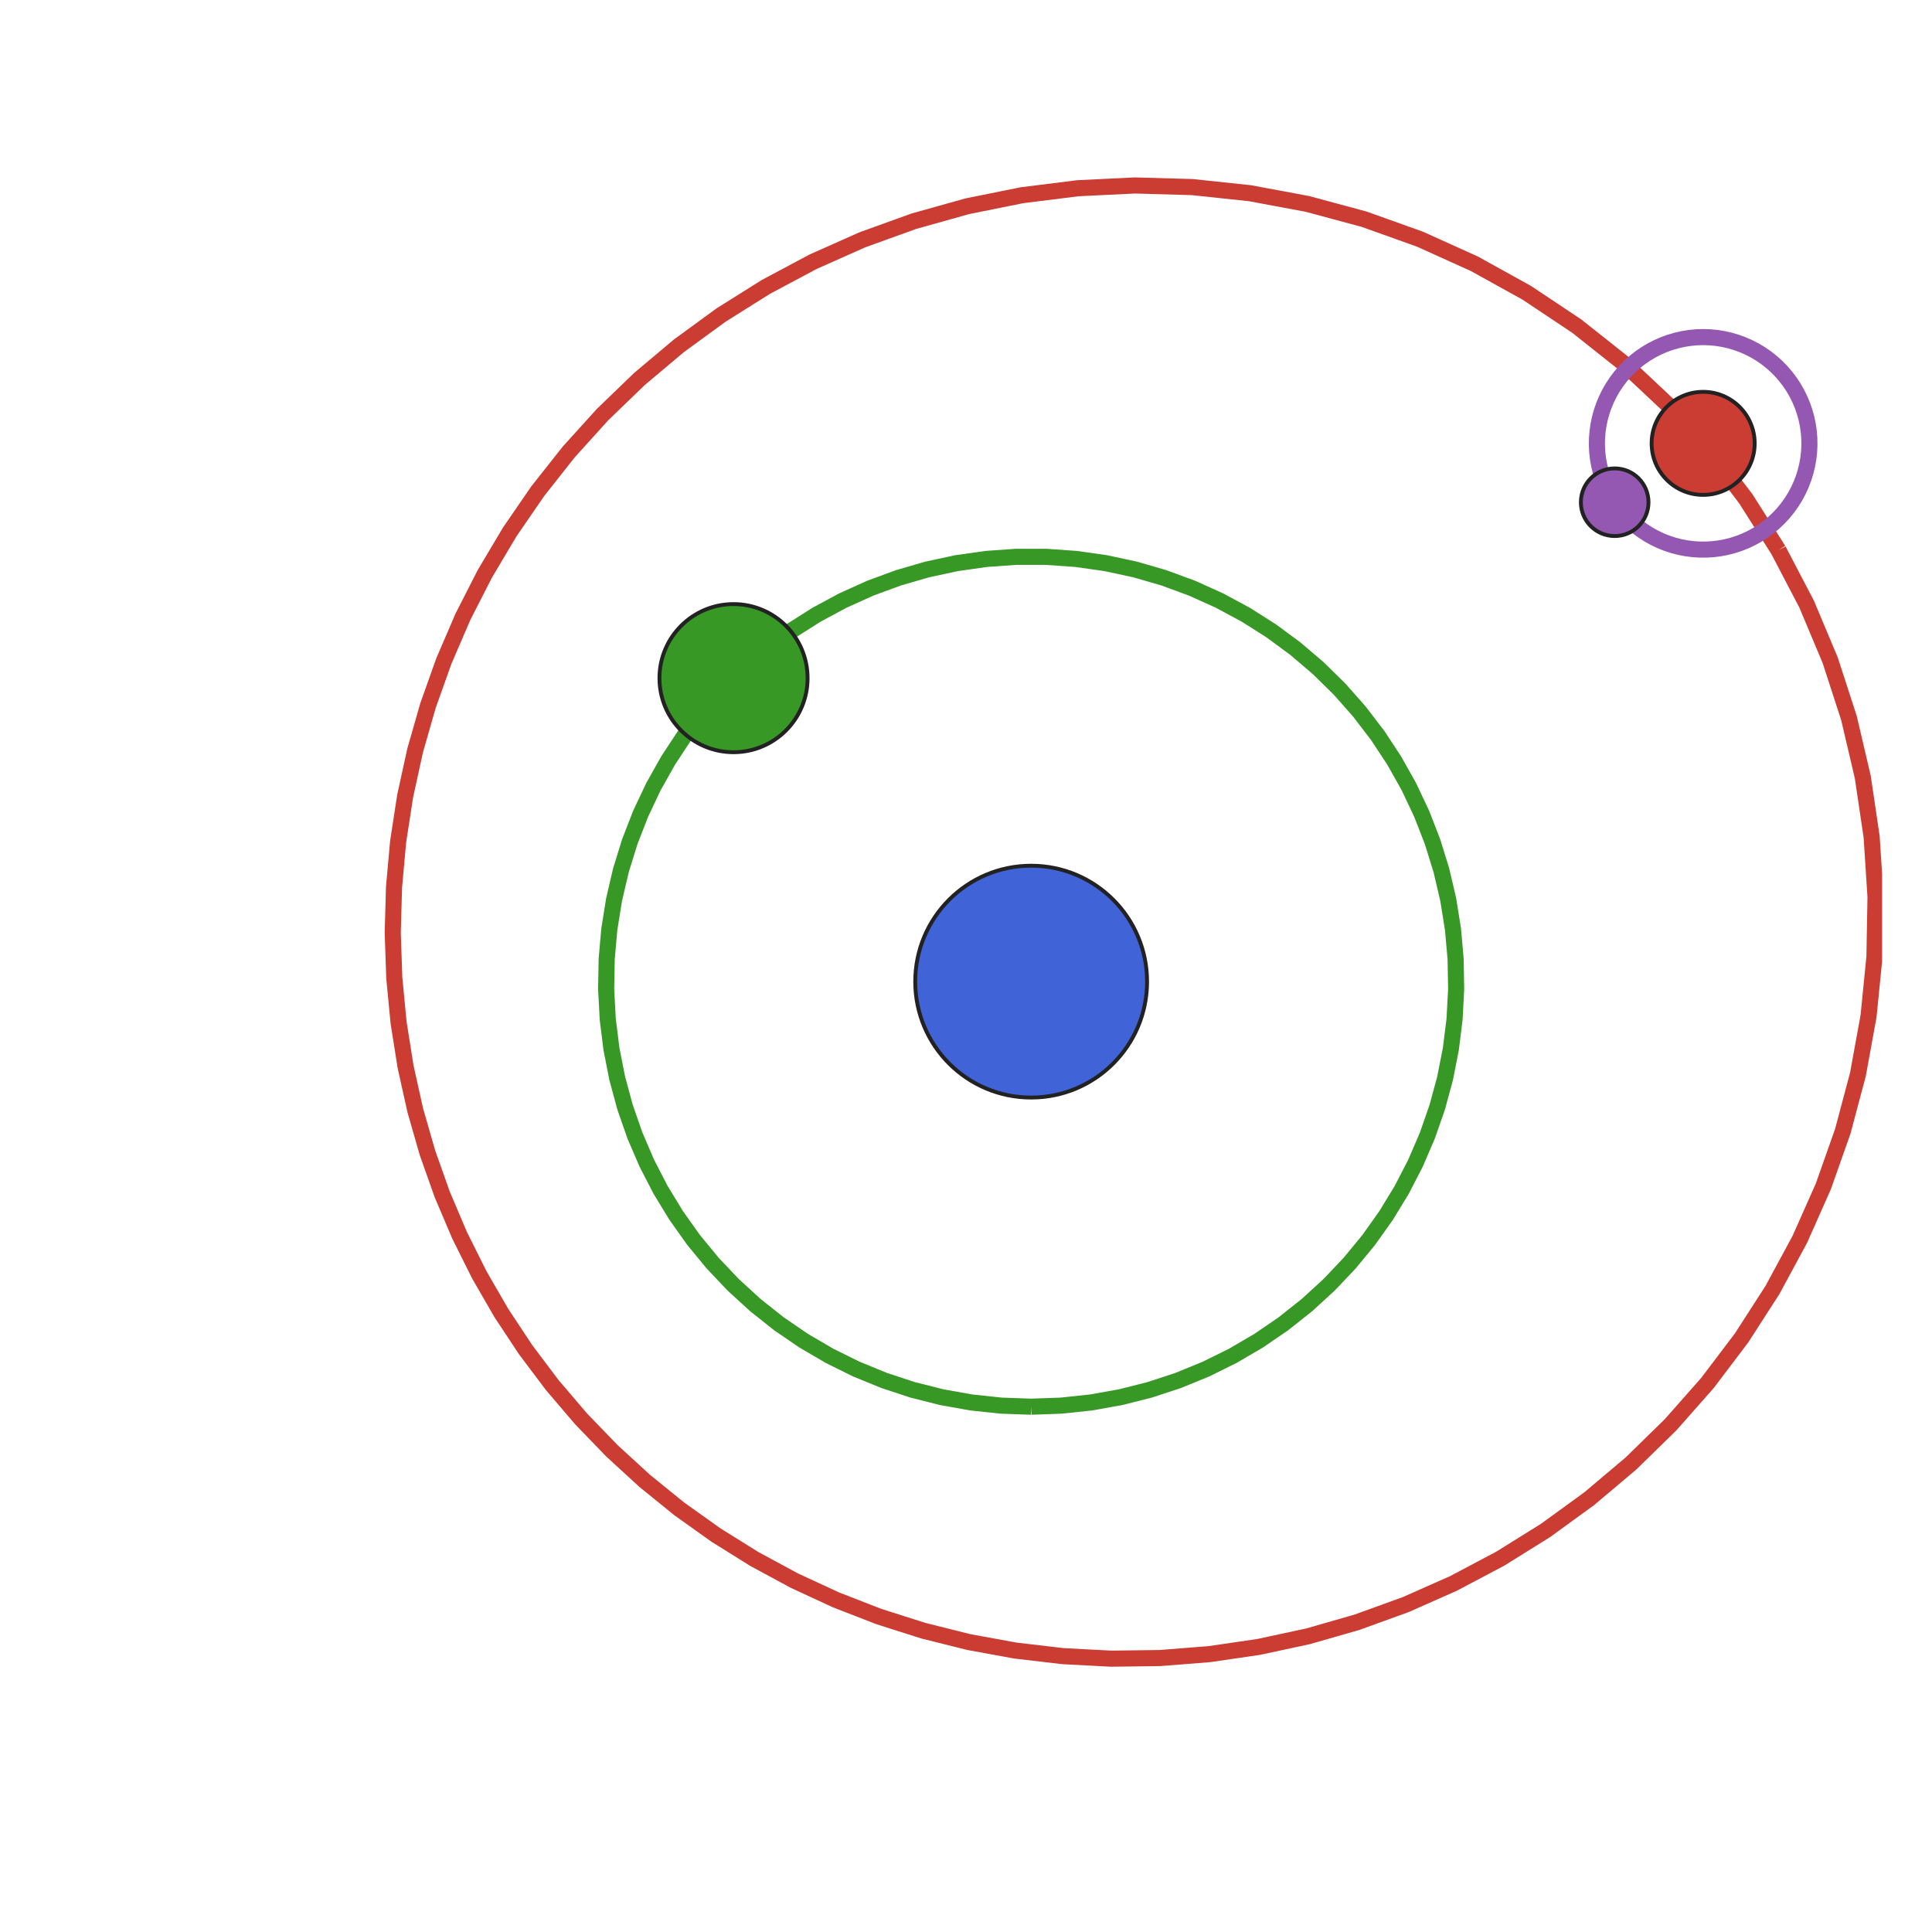
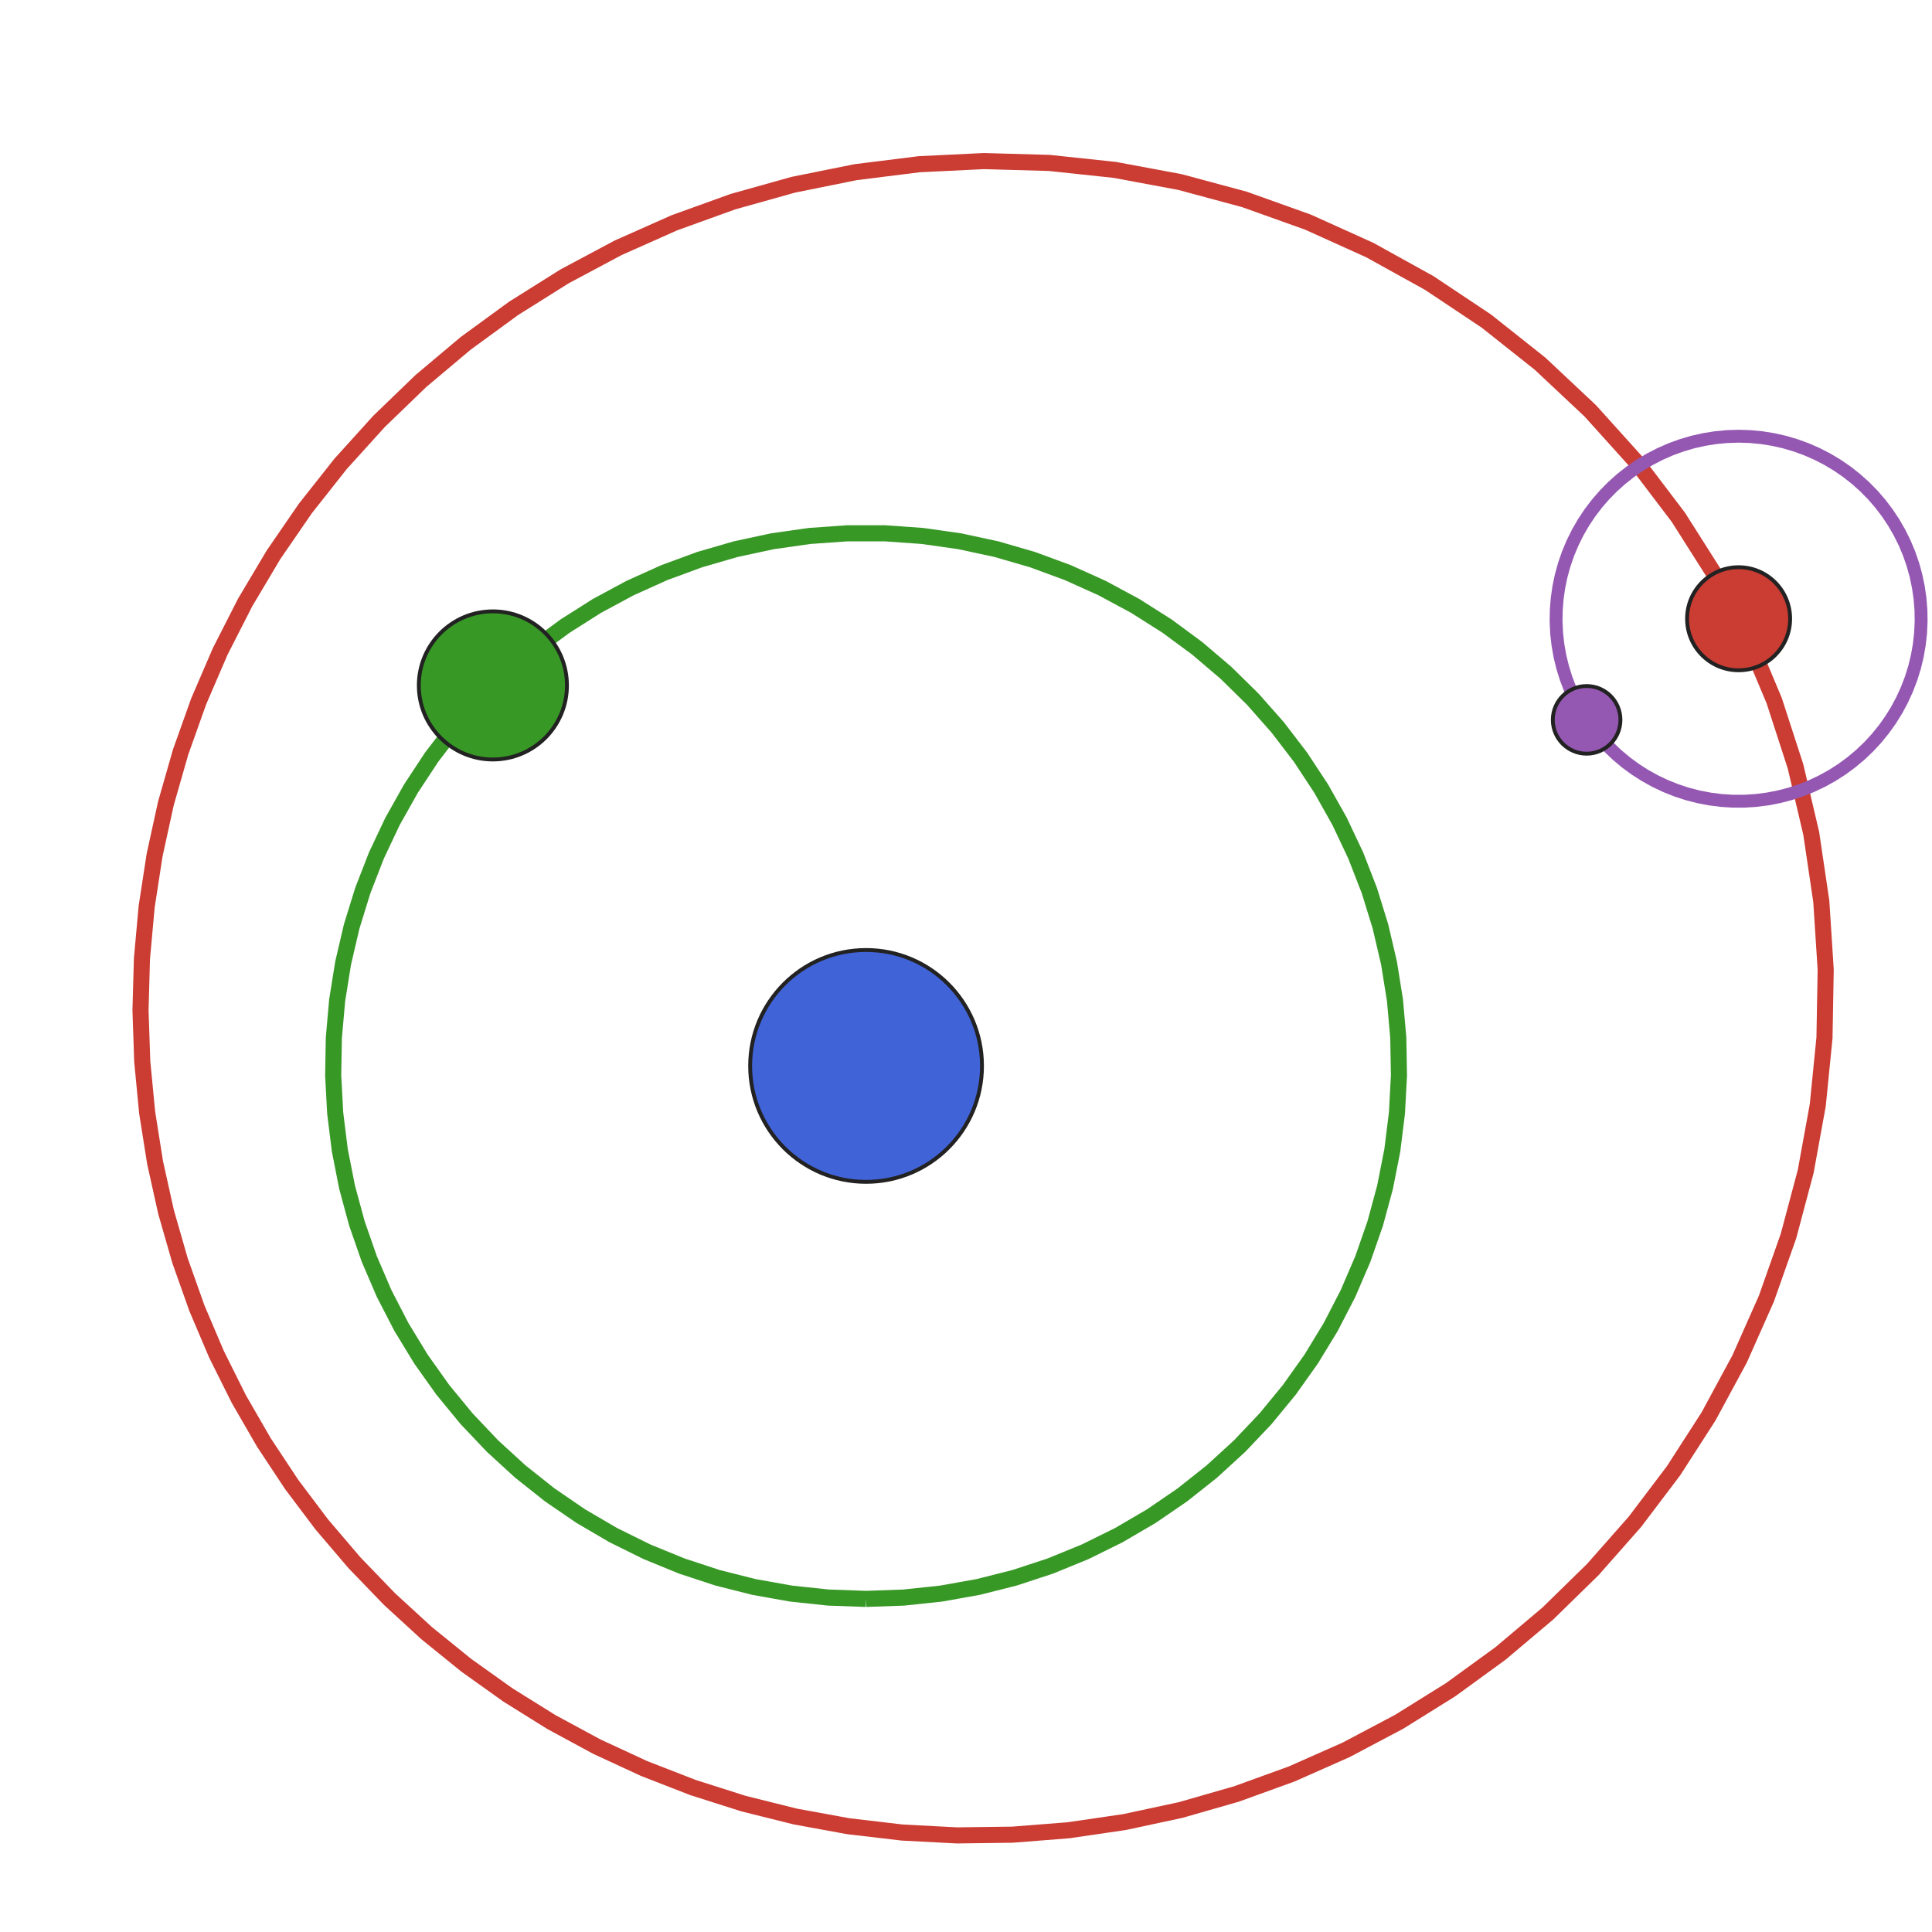
<svg xmlns="http://www.w3.org/2000/svg" width="300" height="300" viewBox="0 0 1200 1200">
  <defs>
-     <clipPath id="clip790">
+     <clipPath id="clip870">
      <rect x="0" y="0" width="1200" height="1200" />
    </clipPath>
  </defs>
-   <path clip-path="url(#clip790)" d=" M0 1200 L1200 1200 L1200 0 L0 0  Z   " fill="#000000" fill-rule="evenodd" fill-opacity="0" />
+   <path clip-path="url(#clip870)" d=" M0 1200 L1200 1200 L1200 0 L0 0  Z   " fill="#000000" fill-rule="evenodd" fill-opacity="0" />
  <defs>
-     <clipPath id="clip791">
+     <clipPath id="clip871">
      <rect x="240" y="120" width="841" height="841" />
    </clipPath>
  </defs>
-   <path clip-path="url(#clip790)" d=" M211.442 1038.74 L1168.5 1038.74 L1168.5 81.675 L211.442 81.675  Z   " fill="#000000" fill-rule="evenodd" fill-opacity="0" />
-   <defs>
-     <clipPath id="clip792">
-       <rect x="211" y="81" width="958" height="958" />
-     </clipPath>
-   </defs>
-   <circle clip-path="url(#clip792)" cx="640.47" cy="609.709" r="72" fill="#4063d8" fill-rule="evenodd" fill-opacity="1" stroke="#222222" stroke-opacity="1" stroke-width="2.4" />
-   <polyline clip-path="url(#clip792)" style="stroke:#389826; stroke-linecap:butt; stroke-linejoin:round; stroke-width:10; stroke-opacity:1; fill:none" points="   640.47,873.726 659.093,873.068 677.624,871.099 695.97,867.827 714.039,863.269 731.741,857.448 748.989,850.393 765.697,842.138 781.78,832.726 797.159,822.203    811.758,810.62 825.503,798.038 838.327,784.516 850.165,770.124 860.958,754.933 870.653,739.018 879.201,722.459 886.559,705.339 892.692,687.742 897.568,669.756    901.163,651.471 903.46,632.978 904.446,614.369 904.117,595.736 902.475,577.174 899.527,558.773 895.289,540.627 889.781,522.824 883.031,505.454 875.073,488.604    865.946,472.357 855.696,456.794 844.373,441.994 832.035,428.028 818.742,414.968 804.561,402.878 789.562,391.818 773.821,381.844 757.416,373.005 740.428,365.346    722.942,358.904 705.045,353.711 686.826,349.794 668.376,347.171 649.788,345.857 631.152,345.857 612.564,347.171 594.114,349.794 575.895,353.711 557.998,358.904    540.512,365.346 523.524,373.005 507.119,381.844 491.377,391.818 476.379,402.878 462.198,414.968 448.905,428.028 436.567,441.994 425.244,456.794 414.994,472.357    405.867,488.604 397.909,505.454 391.159,522.824 385.651,540.627 381.413,558.773 378.465,577.174 376.823,595.736 376.494,614.369 377.48,632.978 379.777,651.471    383.372,669.756 388.248,687.742 394.381,705.339 401.739,722.459 410.287,739.018 419.982,754.933 430.775,770.124 442.613,784.516 455.436,798.038 469.182,810.62    483.781,822.203 499.16,832.726 515.243,842.138 531.951,850.393 549.198,857.448 566.901,863.269 584.97,867.827 603.316,871.099 621.846,873.068 640.47,873.726       " />
-   <circle clip-path="url(#clip792)" cx="455.606" cy="421.214" r="46" fill="#389826" fill-rule="evenodd" fill-opacity="1" stroke="#222222" stroke-opacity="1" stroke-width="2.4" />
-   <polyline clip-path="url(#clip792)" style="stroke:#cb3c33; stroke-linecap:butt; stroke-linejoin:round; stroke-width:10; stroke-opacity:1; fill:none" points="   1104.62,341.732 1084.35,309.801 1061.49,279.706 1036.23,251.673 1008.79,225.905 979.382,202.578 948.27,181.838 915.71,163.803 881.967,148.56 847.312,136.166    812.011,126.647 776.329,120.002 740.522,116.203 704.834,115.199 669.495,116.916 634.722,121.262 600.715,128.128 567.655,137.391 535.705,148.92 505.012,162.574    475.704,178.205 447.891,195.663 421.667,214.796 397.111,235.452 374.287,257.479 353.245,280.73 334.024,305.061 316.651,330.329 301.143,356.4 287.511,383.143    275.753,410.432 265.867,438.149 257.839,466.179 251.655,494.412 247.294,522.746 244.732,551.081 243.944,579.323 244.901,607.382 247.571,635.171 251.923,662.607    257.923,689.612 265.537,716.106 274.727,742.017 285.459,767.27 297.693,791.795 311.391,815.52 326.512,838.378 343.017,860.298 360.86,881.212 379.999,901.053    400.385,919.752 421.97,937.239 444.701,953.446 468.522,968.304 493.374,981.742 519.194,993.691 545.912,1004.08 573.455,1012.84 601.744,1019.91 630.691,1025.2    660.203,1028.66 690.179,1030.23 720.511,1029.84 751.08,1027.42 781.761,1022.94 812.418,1016.35 842.907,1007.59 873.073,996.655 902.755,983.511 931.781,968.153    959.972,950.586 987.142,930.832 1013.1,908.928 1037.65,884.929 1060.6,858.91 1081.75,830.969 1100.91,801.224 1117.88,769.814 1132.5,736.905 1144.58,702.681    1153.99,667.351 1160.59,631.141 1164.26,594.297 1164.92,557.082 1162.51,519.769 1157.01,482.641 1148.42,445.987 1136.77,410.095 1122.14,375.251 1104.62,341.732       " />
-   <circle clip-path="url(#clip792)" cx="1057.86" cy="275.38" r="32" fill="#cb3c33" fill-rule="evenodd" fill-opacity="1" stroke="#222222" stroke-opacity="1" stroke-width="2.4" />
-   <polyline clip-path="url(#clip792)" style="stroke:#9558b2; stroke-linecap:butt; stroke-linejoin:round; stroke-width:10; stroke-opacity:1; fill:none" points="   1000.7,308.382 1002.91,311.941 1005.34,315.353 1007.98,318.604 1010.82,321.68 1013.85,324.571 1017.06,327.263 1020.44,329.746 1023.96,332.011 1027.62,334.047    1031.4,335.847 1035.29,337.404 1039.27,338.711 1043.32,339.763 1047.44,340.555 1051.59,341.085 1055.77,341.351 1059.96,341.351 1064.14,341.085 1068.29,340.555    1072.41,339.763 1076.46,338.711 1080.44,337.404 1084.33,335.847 1088.11,334.047 1091.77,332.011 1095.29,329.746 1098.67,327.263 1101.87,324.571 1104.9,321.68    1107.75,318.604 1110.39,315.353 1112.82,311.941 1115.03,308.382 1117,304.69 1118.74,300.88 1120.24,296.968 1121.48,292.968 1122.47,288.898 1123.2,284.773    1123.66,280.611 1123.86,276.427 1123.79,272.239 1123.46,268.064 1122.87,263.919 1122.01,259.819 1120.89,255.782 1119.52,251.824 1117.9,247.961 1116.04,244.208    1113.95,240.581 1111.63,237.094 1109.09,233.761 1106.35,230.596 1103.41,227.611 1100.29,224.818 1097,222.229 1093.55,219.854 1089.96,217.702 1086.23,215.783    1082.4,214.104 1078.46,212.671 1074.44,211.491 1070.36,210.569 1066.22,209.907 1062.05,209.509 1057.86,209.376 1053.68,209.509 1049.51,209.907 1045.37,210.569    1041.29,211.491 1037.27,212.671 1033.33,214.104 1029.5,215.783 1025.77,217.702 1022.18,219.854 1018.73,222.229 1015.44,224.818 1012.32,227.611 1009.38,230.596    1006.64,233.761 1004.1,237.094 1001.78,240.581 999.684,244.208 997.825,247.961 996.206,251.824 994.837,255.782 993.72,259.819 992.863,263.919 992.267,268.064    991.935,272.239 991.868,276.427 992.067,280.611 992.532,284.773 993.259,288.898 994.246,292.968 995.49,296.968 996.985,300.88 998.725,304.69 1000.7,308.382       " />
-   <circle clip-path="url(#clip792)" cx="1002.91" cy="311.941" r="21" fill="#9558b2" fill-rule="evenodd" fill-opacity="1" stroke="#222222" stroke-opacity="1" stroke-width="2.4" />
+   <path clip-path="url(#clip870)" d=" M0 1200 L1200 1200 L1200 0 L0 0  Z   " fill="#000000" fill-rule="evenodd" fill-opacity="0" />
+   <circle clip-path="url(#clip870)" cx="537.931" cy="662.069" r="72" fill="#4063d8" fill-rule="evenodd" fill-opacity="1" stroke="#222222" stroke-opacity="1" stroke-width="2.4" />
+   <polyline clip-path="url(#clip870)" style="stroke:#389826; stroke-linecap:butt; stroke-linejoin:round; stroke-width:10; stroke-opacity:1; fill:none" points="   537.931,993.103 561.282,992.279 584.516,989.809 607.519,985.707 630.174,979.992 652.371,972.693 673.997,963.847 694.945,953.497 715.111,941.696 734.394,928.501    752.699,913.979 769.933,898.202 786.012,881.249 800.854,863.204 814.387,844.156 826.543,824.202 837.261,803.439 846.487,781.973 854.176,759.909 860.29,737.358    864.798,714.431 867.677,691.244 868.914,667.911 868.502,644.549 866.442,621.275 862.746,598.204 857.432,575.451 850.527,553.129 842.063,531.35 832.085,510.223    820.641,489.852 807.789,470.339 793.592,451.781 778.122,434.271 761.455,417.895 743.674,402.736 724.869,388.869 705.132,376.363 684.562,365.281 663.262,355.677    641.337,347.6 618.897,341.089 596.054,336.177 572.921,332.889 549.614,331.241 526.248,331.241 502.941,332.889 479.808,336.177 456.965,341.089 434.525,347.6    412.6,355.677 391.3,365.281 370.73,376.363 350.993,388.869 332.188,402.736 314.407,417.895 297.74,434.271 282.27,451.781 268.073,470.339 255.221,489.852    243.777,510.223 233.799,531.35 225.336,553.129 218.43,575.451 213.116,598.204 209.42,621.275 207.36,644.549 206.948,667.911 208.185,691.244 211.064,714.431    215.572,737.358 221.686,759.909 229.375,781.973 238.601,803.439 249.319,824.202 261.475,844.156 275.008,863.204 289.85,881.249 305.929,898.202 323.164,913.979    341.468,928.501 360.751,941.696 380.917,953.497 401.865,963.847 423.491,972.693 445.688,979.992 468.343,985.707 491.346,989.809 514.58,992.279 537.931,993.103       " />
+   <circle clip-path="url(#clip870)" cx="306.142" cy="425.727" r="46" fill="#389826" fill-rule="evenodd" fill-opacity="1" stroke="#222222" stroke-opacity="1" stroke-width="2.4" />
+   <polyline clip-path="url(#clip870)" style="stroke:#cb3c33; stroke-linecap:butt; stroke-linejoin:round; stroke-width:10; stroke-opacity:1; fill:none" points="   1065.44,357.509 1042.41,321.219 1016.43,287.016 987.721,255.156 956.526,225.87 923.109,199.358 887.751,175.787 850.745,155.29 812.396,137.967 773.01,123.88    732.89,113.062 692.337,105.51 651.642,101.192 611.081,100.051 570.919,102.003 531.399,106.942 492.749,114.745 455.176,125.273 418.865,138.376 383.982,153.893    350.672,171.658 319.062,191.499 289.259,213.244 261.35,236.72 235.41,261.755 211.496,288.18 189.65,315.831 169.906,344.549 152.281,374.179 136.788,404.573    123.425,435.588 112.189,467.088 103.066,498.945 96.037,531.033 91.081,563.234 88.169,595.438 87.274,627.535 88.361,659.424 91.396,691.007 96.342,722.189    103.161,752.879 111.814,782.991 122.259,812.439 134.456,841.139 148.36,869.012 163.928,895.976 181.114,921.954 199.871,946.866 220.151,970.636 241.902,993.186    265.071,1014.44 289.603,1034.31 315.436,1052.73 342.51,1069.62 370.755,1084.89 400.099,1098.47 430.465,1110.28 461.768,1120.24 493.918,1128.26 526.817,1134.28    560.358,1138.22 594.426,1140 628.899,1139.55 663.641,1136.81 698.511,1131.71 733.353,1124.22 768.004,1114.27 802.288,1101.84 836.022,1086.9 869.01,1069.45    901.049,1049.48 931.929,1027.03 961.432,1002.14 989.337,974.86 1015.42,945.29 1039.46,913.534 1061.23,879.728 1080.52,844.031 1097.13,806.629 1110.86,767.733    1121.56,727.579 1129.05,686.426 1133.22,644.553 1133.97,602.257 1131.24,559.85 1124.99,517.654 1115.22,475.996 1101.99,435.205 1085.35,395.604 1065.44,357.509       " />
+   <circle clip-path="url(#clip870)" cx="1079.88" cy="384.317" r="32" fill="#cb3c33" fill-rule="evenodd" fill-opacity="1" stroke="#222222" stroke-opacity="1" stroke-width="2.4" />
+   <polyline clip-path="url(#clip870)" style="stroke:#9558b2; stroke-linecap:butt; stroke-linejoin:round; stroke-width:8; stroke-opacity:1; fill:none" points="   981.687,441.007 985.48,447.12 989.653,452.981 994.19,458.565 999.071,463.85 1004.28,468.815 1009.79,473.439 1015.58,477.705 1021.64,481.595 1027.92,485.093    1034.42,488.185 1041.1,490.859 1047.93,493.104 1054.9,494.911 1061.96,496.272 1069.1,497.183 1076.28,497.639 1083.47,497.639 1090.65,497.183 1097.79,496.272    1104.85,494.911 1111.82,493.104 1118.65,490.859 1125.33,488.185 1131.83,485.093 1138.12,481.595 1144.17,477.705 1149.96,473.439 1155.47,468.815 1160.68,463.85    1165.56,458.565 1170.1,452.981 1174.27,447.12 1178.07,441.007 1181.46,434.665 1184.45,428.121 1187.02,421.4 1189.16,414.53 1190.85,407.538 1192.1,400.453    1192.9,393.302 1193.24,386.116 1193.13,378.922 1192.56,371.75 1191.53,364.629 1190.06,357.587 1188.14,350.652 1185.79,343.853 1183.01,337.218 1179.81,330.771    1176.22,324.541 1172.23,318.551 1167.88,312.825 1163.16,307.388 1158.12,302.261 1152.75,297.463 1147.1,293.016 1141.17,288.936 1135,285.241 1128.61,281.944    1122.01,279.059 1115.25,276.599 1108.35,274.572 1101.33,272.987 1094.23,271.85 1087.07,271.166 1079.88,270.938 1072.69,271.166 1065.52,271.85 1058.42,272.987    1051.4,274.572 1044.5,276.599 1037.74,279.059 1031.15,281.944 1024.75,285.241 1018.58,288.936 1012.65,293.016 1007,297.463 1001.64,302.261 996.589,307.388    991.877,312.825 987.52,318.551 983.535,324.541 979.938,330.771 976.743,337.218 973.963,343.853 971.61,350.652 969.693,357.587 968.219,364.629 967.195,371.75    966.625,378.922 966.511,386.116 966.853,393.302 967.651,400.453 968.9,407.538 970.596,414.53 972.733,421.4 975.3,428.121 978.289,434.665 981.687,441.007       " />
+   <circle clip-path="url(#clip870)" cx="985.48" cy="447.12" r="21" fill="#9558b2" fill-rule="evenodd" fill-opacity="1" stroke="#222222" stroke-opacity="1" stroke-width="2.4" />
</svg>
